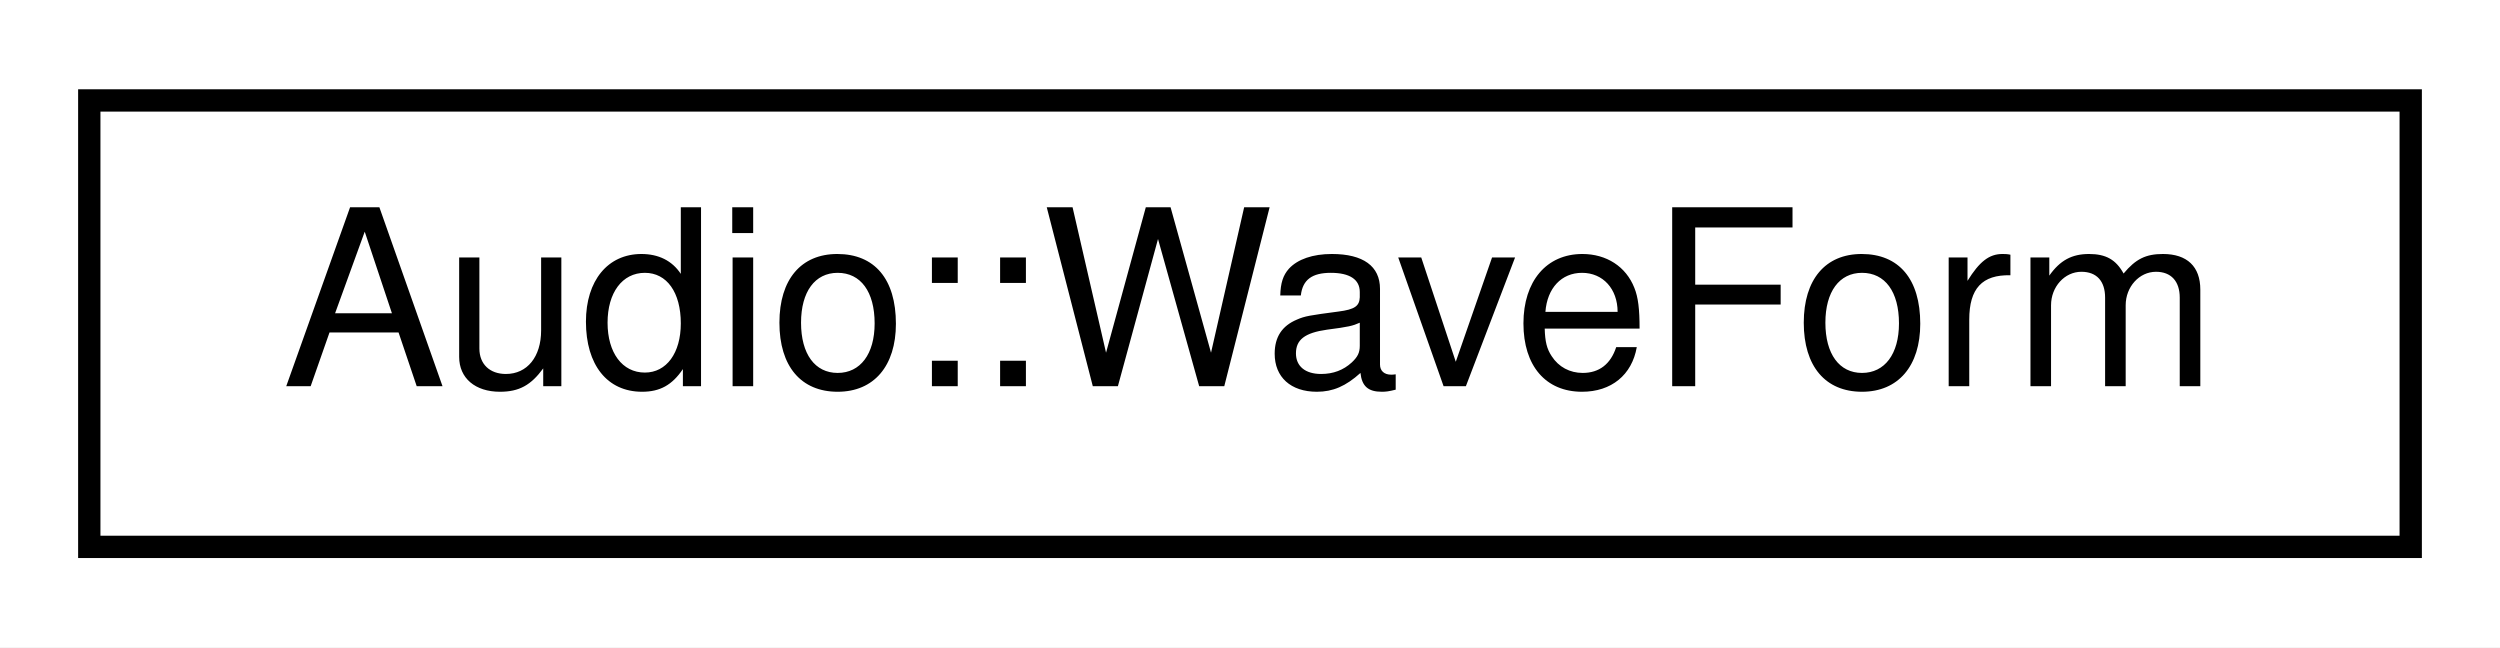
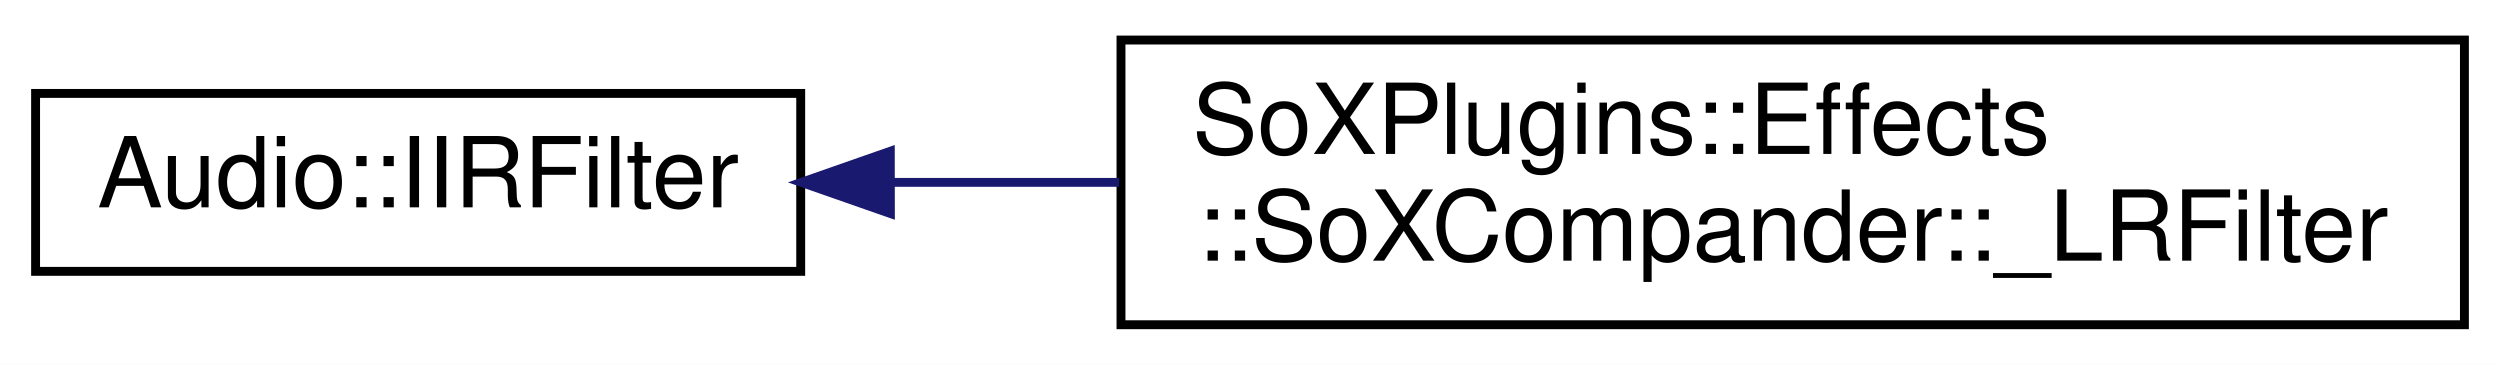
- <svg xmlns="http://www.w3.org/2000/svg" xmlns:xlink="http://www.w3.org/1999/xlink" width="112pt" height="29pt" viewBox="0.00 0.00 112.00 29.00">
-   <g id="graph0" class="graph" transform="scale(1 1) rotate(0) translate(4 25)">
-     <polygon fill="white" stroke="transparent" points="-4,4 -4,-25 108,-25 108,4 -4,4" />
+ <svg xmlns="http://www.w3.org/2000/svg" xmlns:xlink="http://www.w3.org/1999/xlink" width="281pt" height="41pt" viewBox="0.00 0.00 281.00 41.00">
+   <g id="graph0" class="graph" transform="scale(1 1) rotate(0) translate(4 37)">
+     <polygon fill="white" stroke="transparent" points="-4,4 -4,-37 277,-37 277,4 -4,4" />
    <g id="node1" class="node">
      <g id="a_node1">
-         <a xlink:href="struct_audio_1_1_wave_form.html" target="_top" xlink:title="A WaveForm object provides common services for (LFO) wave forms.">
-           <polygon fill="white" stroke="black" points="0,-0.5 0,-20.5 104,-20.5 104,-0.5 0,-0.5" />
-           <text text-anchor="middle" x="52" y="-7.7" font-family="Helvetica,sans-Serif" font-size="11.00">Audio::WaveForm</text>
+         <a xlink:href="struct_audio_1_1_i_i_r_filter.html" target="_top" xlink:title="A IIRFilter object is an infinite impulse response filter.">
+           <polygon fill="white" stroke="black" points="0,-6.5 0,-26.5 86,-26.5 86,-6.5 0,-6.5" />
+           <text text-anchor="middle" x="43" y="-13.7" font-family="Helvetica,sans-Serif" font-size="11.00">Audio::IIRFilter</text>
        </a>
      </g>
    </g>
+     <g id="node2" class="node">
+       <g id="a_node2">
+         <a xlink:href="struct_so_x_plugins_1_1_effects_1_1_so_x_compander_1_1___l_r_filter.html" target="_top" xlink:title="A _LRFilter object is a Linkwitz-Riley filter of order 5.">
+           <polygon fill="white" stroke="black" points="122,-0.5 122,-32.5 273,-32.5 273,-0.5 122,-0.5" />
+           <text text-anchor="start" x="130" y="-19.7" font-family="Helvetica,sans-Serif" font-size="11.00">SoXPlugins::Effects</text>
+           <text text-anchor="middle" x="197.5" y="-7.7" font-family="Helvetica,sans-Serif" font-size="11.00">::SoXCompander::_LRFilter</text>
+         </a>
+       </g>
+     </g>
+     <g id="edge1" class="edge">
+       <path fill="none" stroke="midnightblue" d="M96.26,-16.5C104.5,-16.5 113.16,-16.5 121.79,-16.5" />
+       <polygon fill="midnightblue" stroke="midnightblue" points="96.08,-13 86.07,-16.5 96.07,-20 96.08,-13" />
+     </g>
  </g>
</svg>
